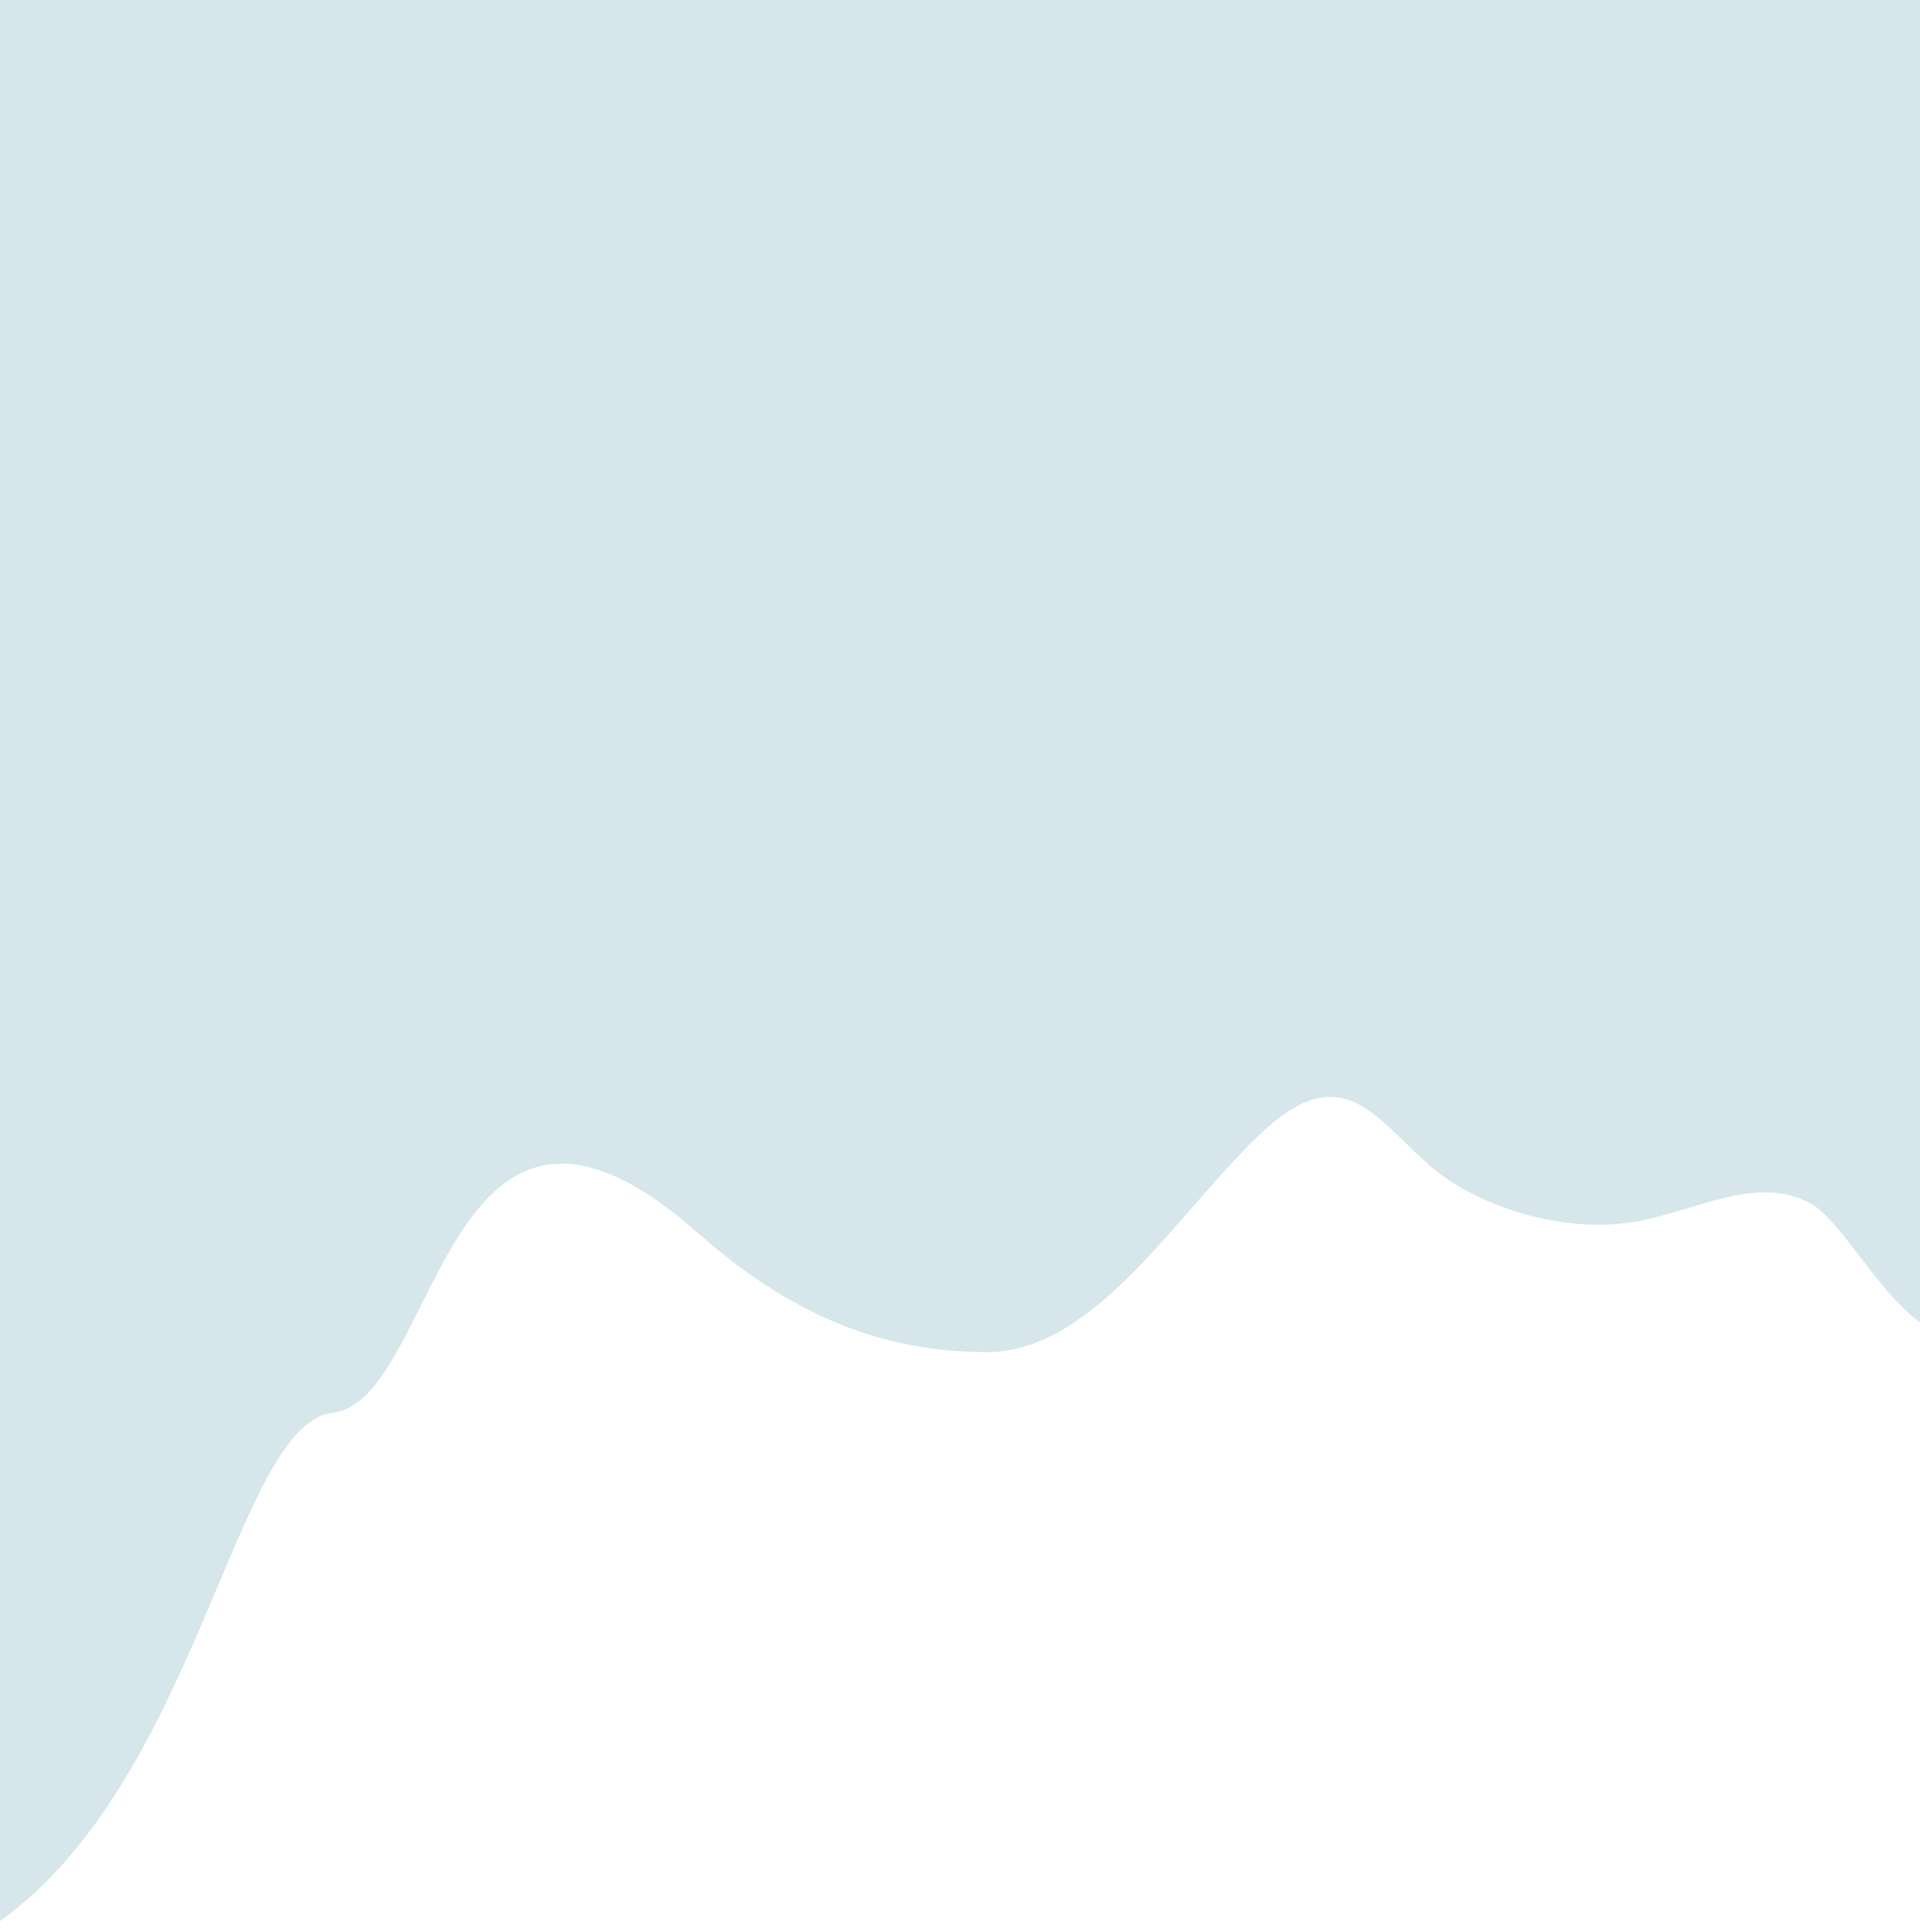
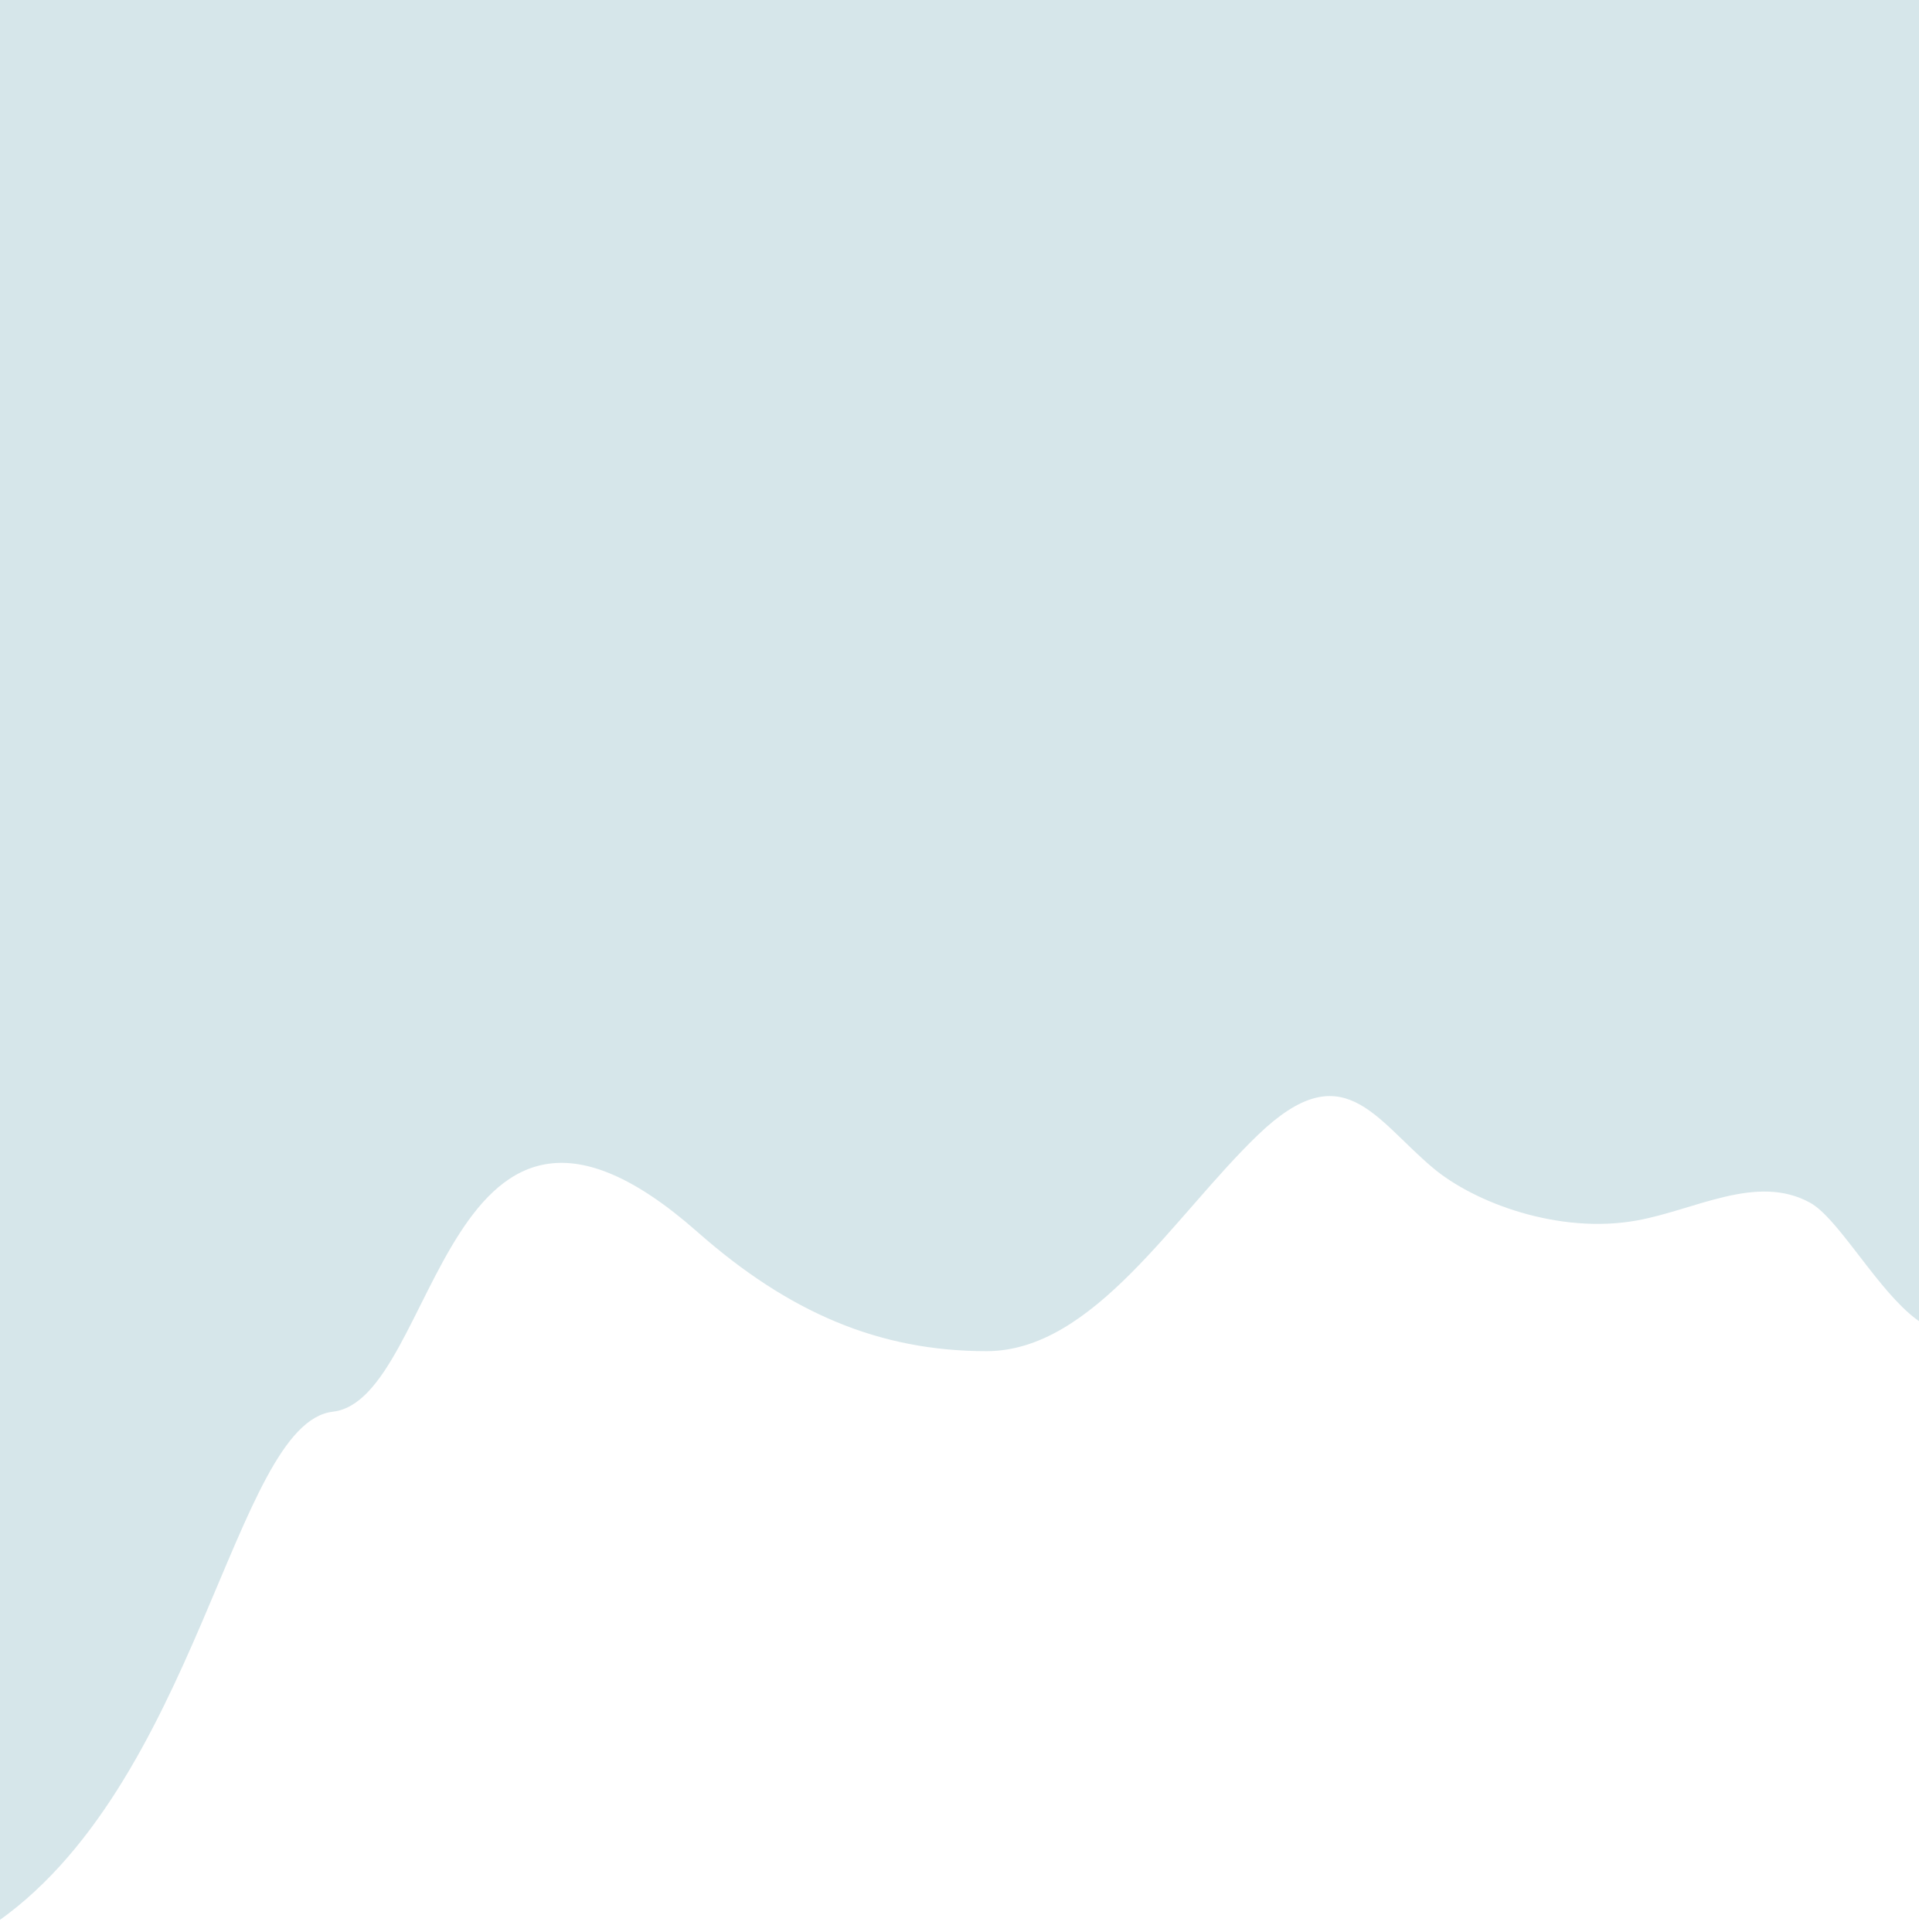
- <svg xmlns="http://www.w3.org/2000/svg" width="1440" height="1449" viewBox="0 0 1440 1449" fill="none">
+ <svg xmlns="http://www.w3.org/2000/svg" viewBox="0 0 1440 1450" preserveAspectRatio="none" fill="none">
  <path d="M1448.34 0H-43.664V902.617C-32.164 949.717 -67.892 1485.89 -8.164 1446.5C148.836 1342.96 174.882 1068.11 249.836 1059.5C329.336 1050.36 332.836 756.5 523.336 924.543C592.105 985.205 659.836 1014.07 740.336 1014.07C820.836 1014.07 880.836 912.405 944.336 851.5C1007.84 790.595 1031.12 839.248 1075.34 876.5C1106.34 902.617 1169.84 926.553 1228.34 916C1272.34 908.063 1318.34 880.691 1358.34 902.617C1398.34 924.543 1465.84 1094.47 1509.34 924.543L1448.34 0Z" fill="#D6E6EA" />
</svg>
